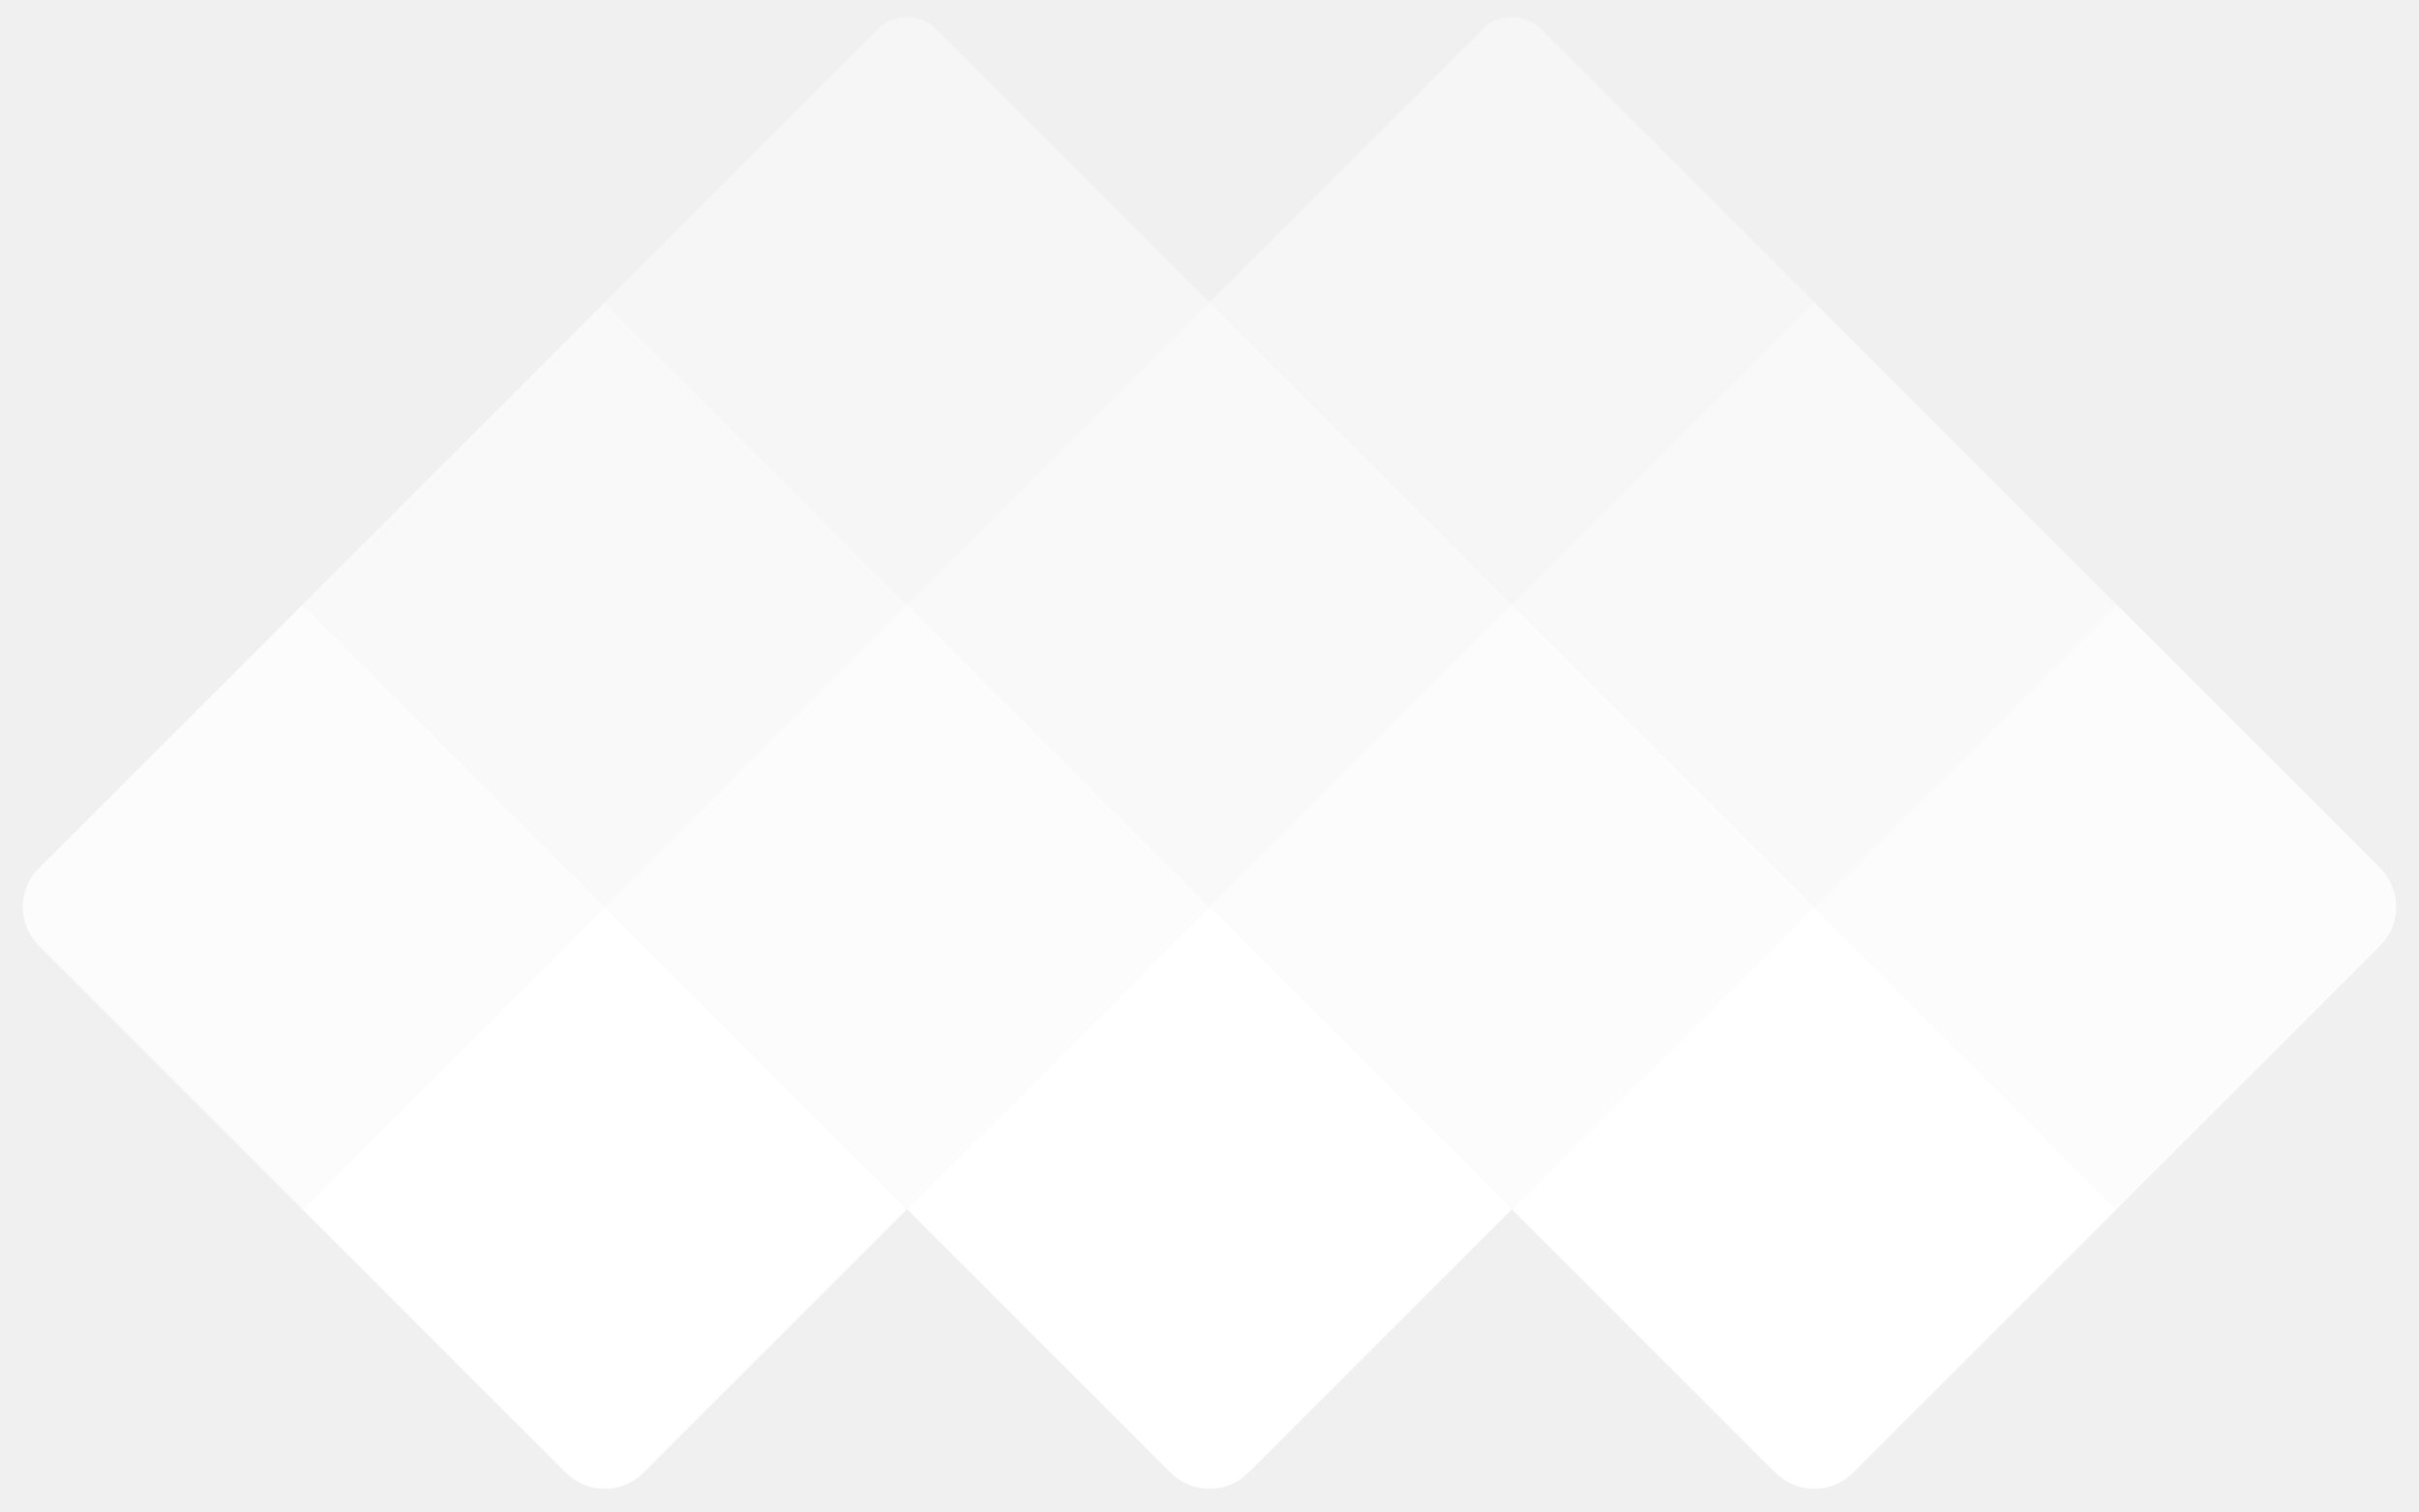
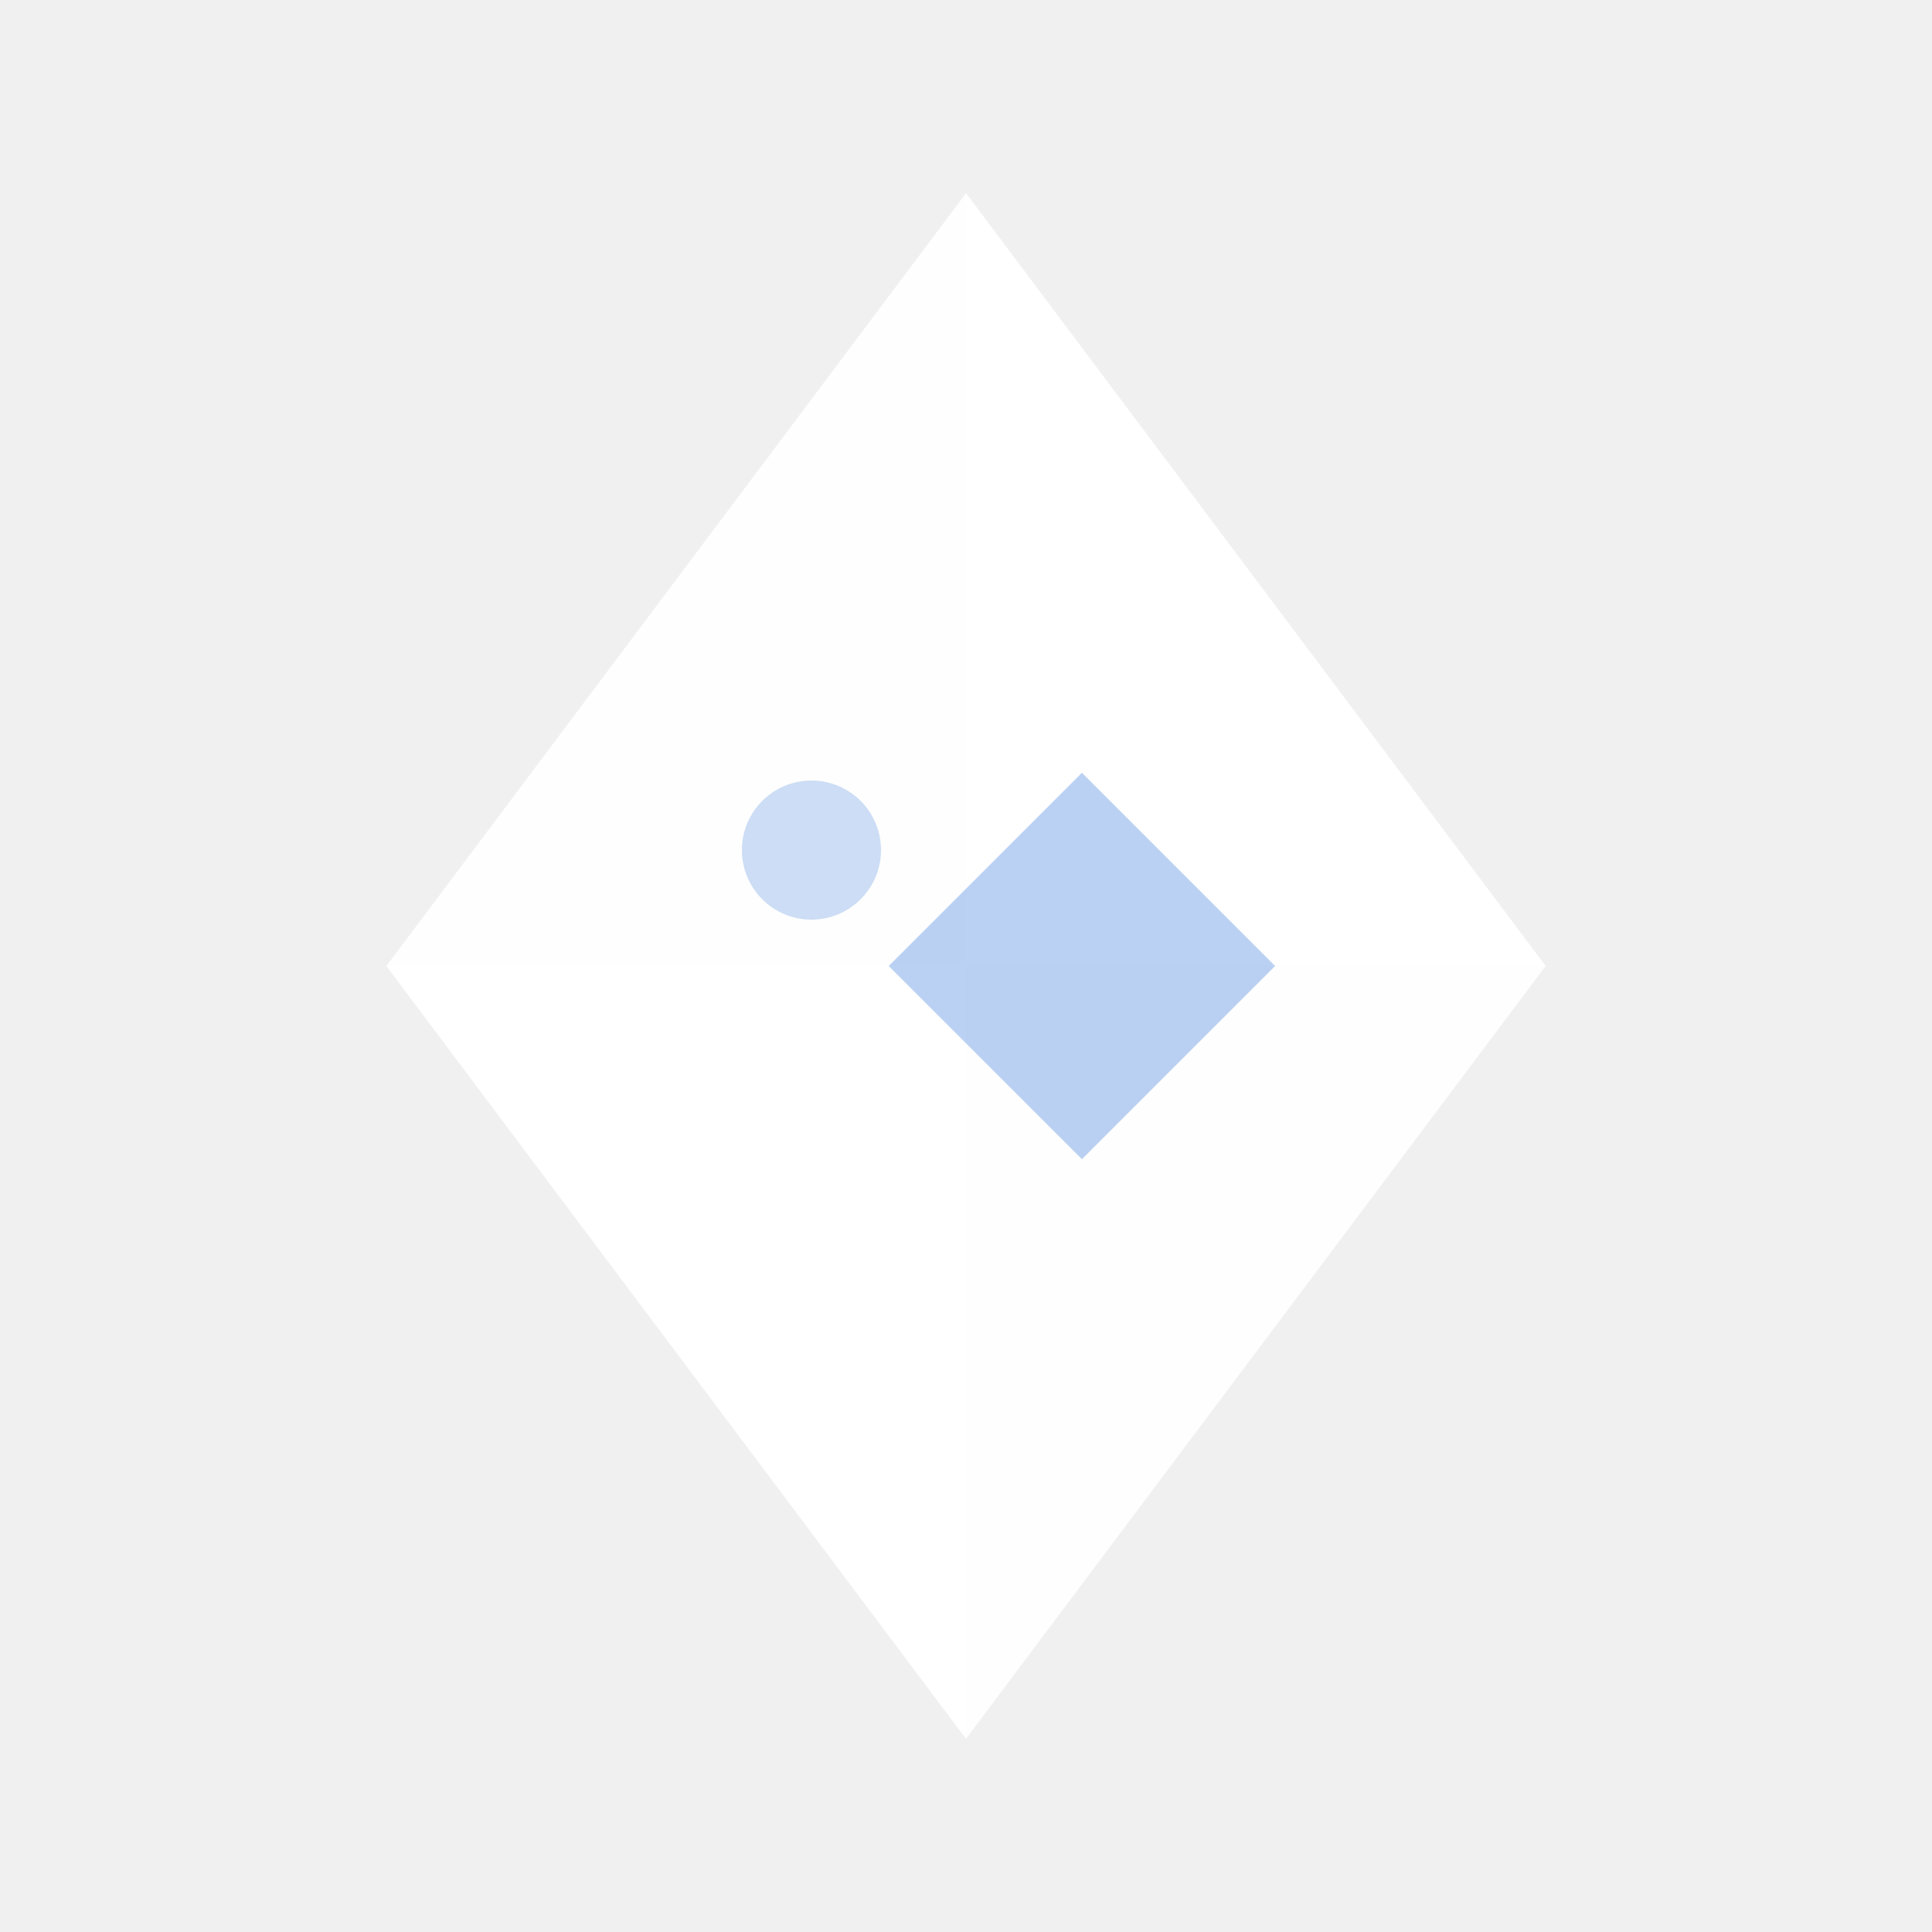
- <svg xmlns="http://www.w3.org/2000/svg" width="176.459" height="110.288" viewBox="0 0 176.459 110.288">
-   <g id="Group_1" data-name="Group 1" transform="translate(-824.544 -530.958)">
-     <rect id="Rectangle_4" data-name="Rectangle 4" width="31.194" height="31.194" transform="translate(868.659 553.016) rotate(45)" fill="#fff" opacity="0.6" />
-     <path id="Rectangle_11" data-name="Rectangle 11" d="M0,0H31.194V31.194H4a4,4,0,0,1-4-4Z" transform="translate(846.602 575.073) rotate(45)" fill="#fff" opacity="0.8" />
-     <rect id="Rectangle_7" data-name="Rectangle 7" width="31.194" height="31.194" transform="translate(912.774 553.016) rotate(45)" fill="#fff" opacity="0.6" />
-     <rect id="Rectangle_9" data-name="Rectangle 9" width="31.194" height="31.194" transform="translate(890.716 575.073) rotate(45)" fill="#fff" opacity="0.8" />
-     <path id="Rectangle_13" data-name="Rectangle 13" d="M0,0H31.194V27.194a4,4,0,0,1-4,4H0Z" transform="translate(912.774 597.131) rotate(45)" fill="#fff" />
-     <path id="Rectangle_14" data-name="Rectangle 14" d="M0,0H31.194V27.194a4,4,0,0,1-4,4H0Z" transform="translate(868.659 597.131) rotate(45)" fill="#fff" />
-     <path id="Rectangle_15" data-name="Rectangle 15" d="M0,0H31.194V27.194a4,4,0,0,1-4,4H0Z" transform="translate(956.889 597.131) rotate(45)" fill="#fff" />
-     <rect id="Rectangle_10" data-name="Rectangle 10" width="31.194" height="31.194" transform="translate(934.831 575.073) rotate(45)" fill="#fff" opacity="0.8" />
-     <path id="Rectangle_12" data-name="Rectangle 12" d="M0,0H27.194a4,4,0,0,1,4,4V31.194H0Z" transform="translate(978.946 575.073) rotate(45)" fill="#fff" opacity="0.8" />
-     <rect id="Rectangle_8" data-name="Rectangle 8" width="31.194" height="31.194" transform="translate(956.889 553.016) rotate(45)" fill="#fff" opacity="0.6" />
-     <path id="Rectangle_5" data-name="Rectangle 5" d="M3,0H31.194V31.194H0V3A3,3,0,0,1,3,0Z" transform="translate(890.716 530.958) rotate(45)" fill="#fff" opacity="0.4" />
-     <path id="Rectangle_6" data-name="Rectangle 6" d="M3,0H31.194V31.194H0V3A3,3,0,0,1,3,0Z" transform="translate(934.831 530.958) rotate(45)" fill="#fff" opacity="0.4" />
+ <svg xmlns="http://www.w3.org/2000/svg" width="50" height="50" viewBox="0 0 50 50">
+   <g transform="translate(25,25)">
+     <path d="M0-20L15 0 0 20-15 0Z" fill="#fff" opacity="0.95" />
+     <path d="M0-20L15 0 0 0Z" fill="#fff" opacity="0.7" />
+     <path d="M-15 0L0 0 0 20Z" fill="#fff" opacity="0.55" />
+     <path d="M3-5L8 0 3 5-2 0Z" fill="rgba(59,125,221,0.35)" />
+     <circle cx="-4" cy="-3" r="1.8" fill="rgba(59,125,221,0.25)" />
  </g>
</svg>
